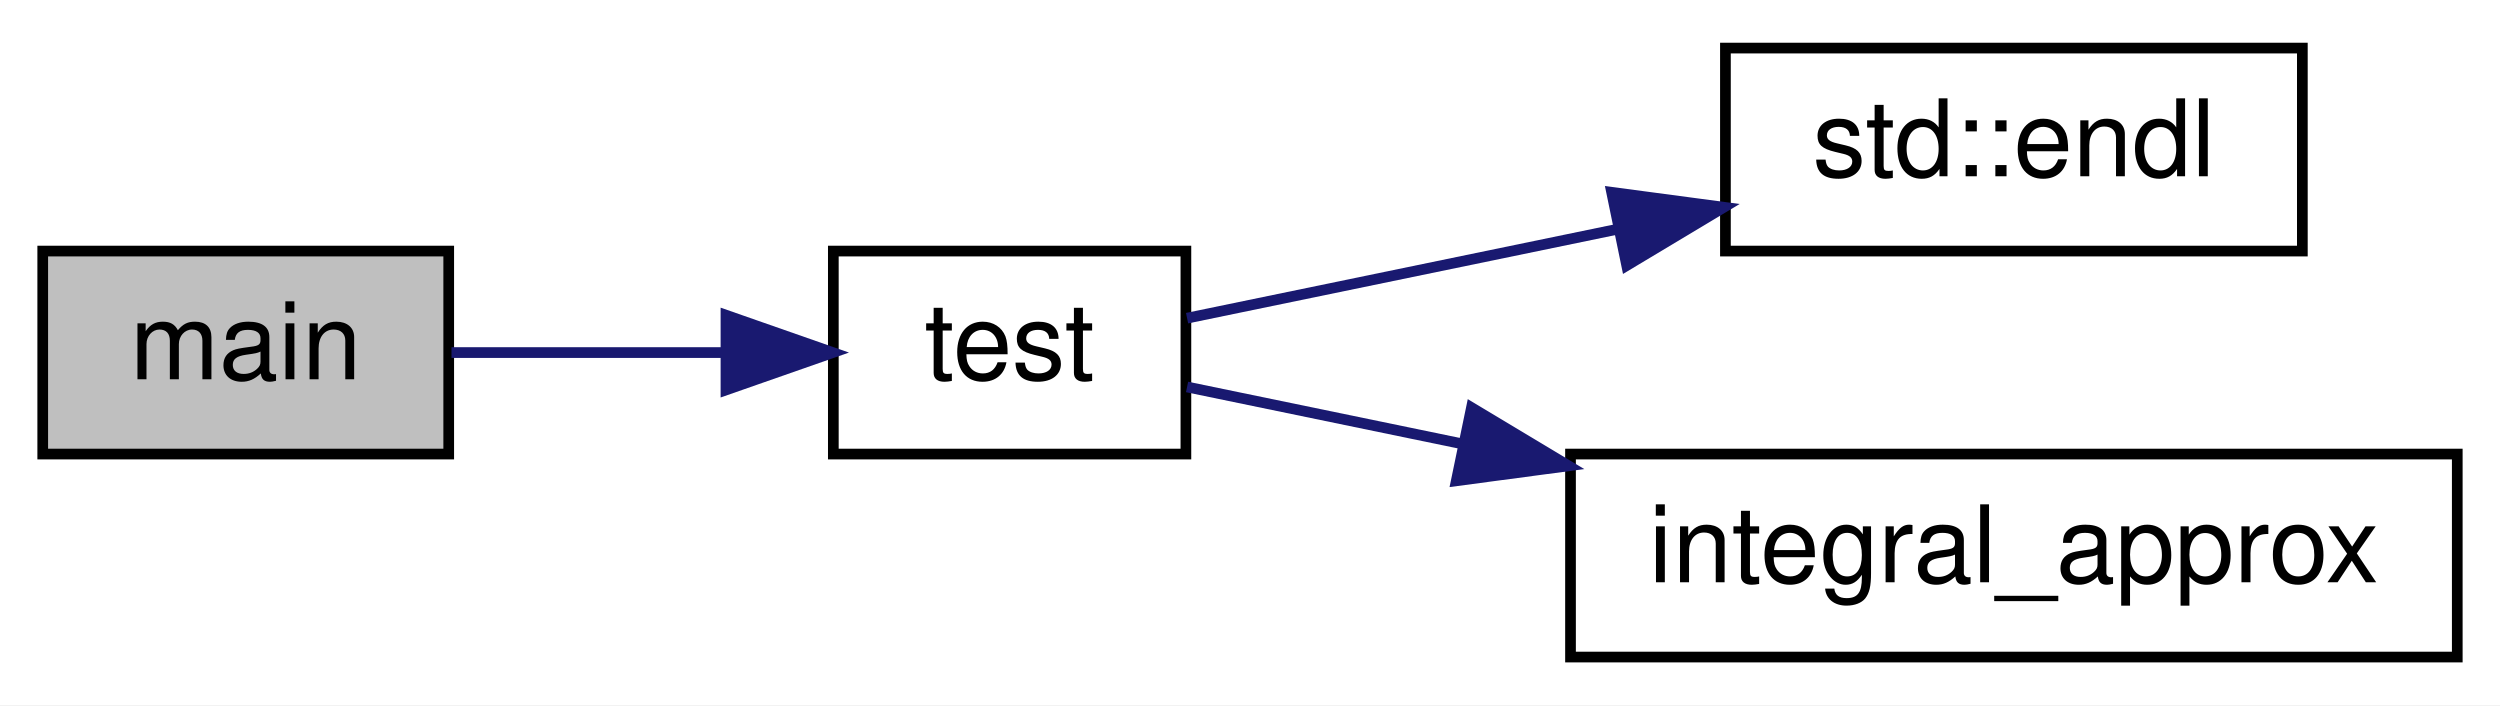
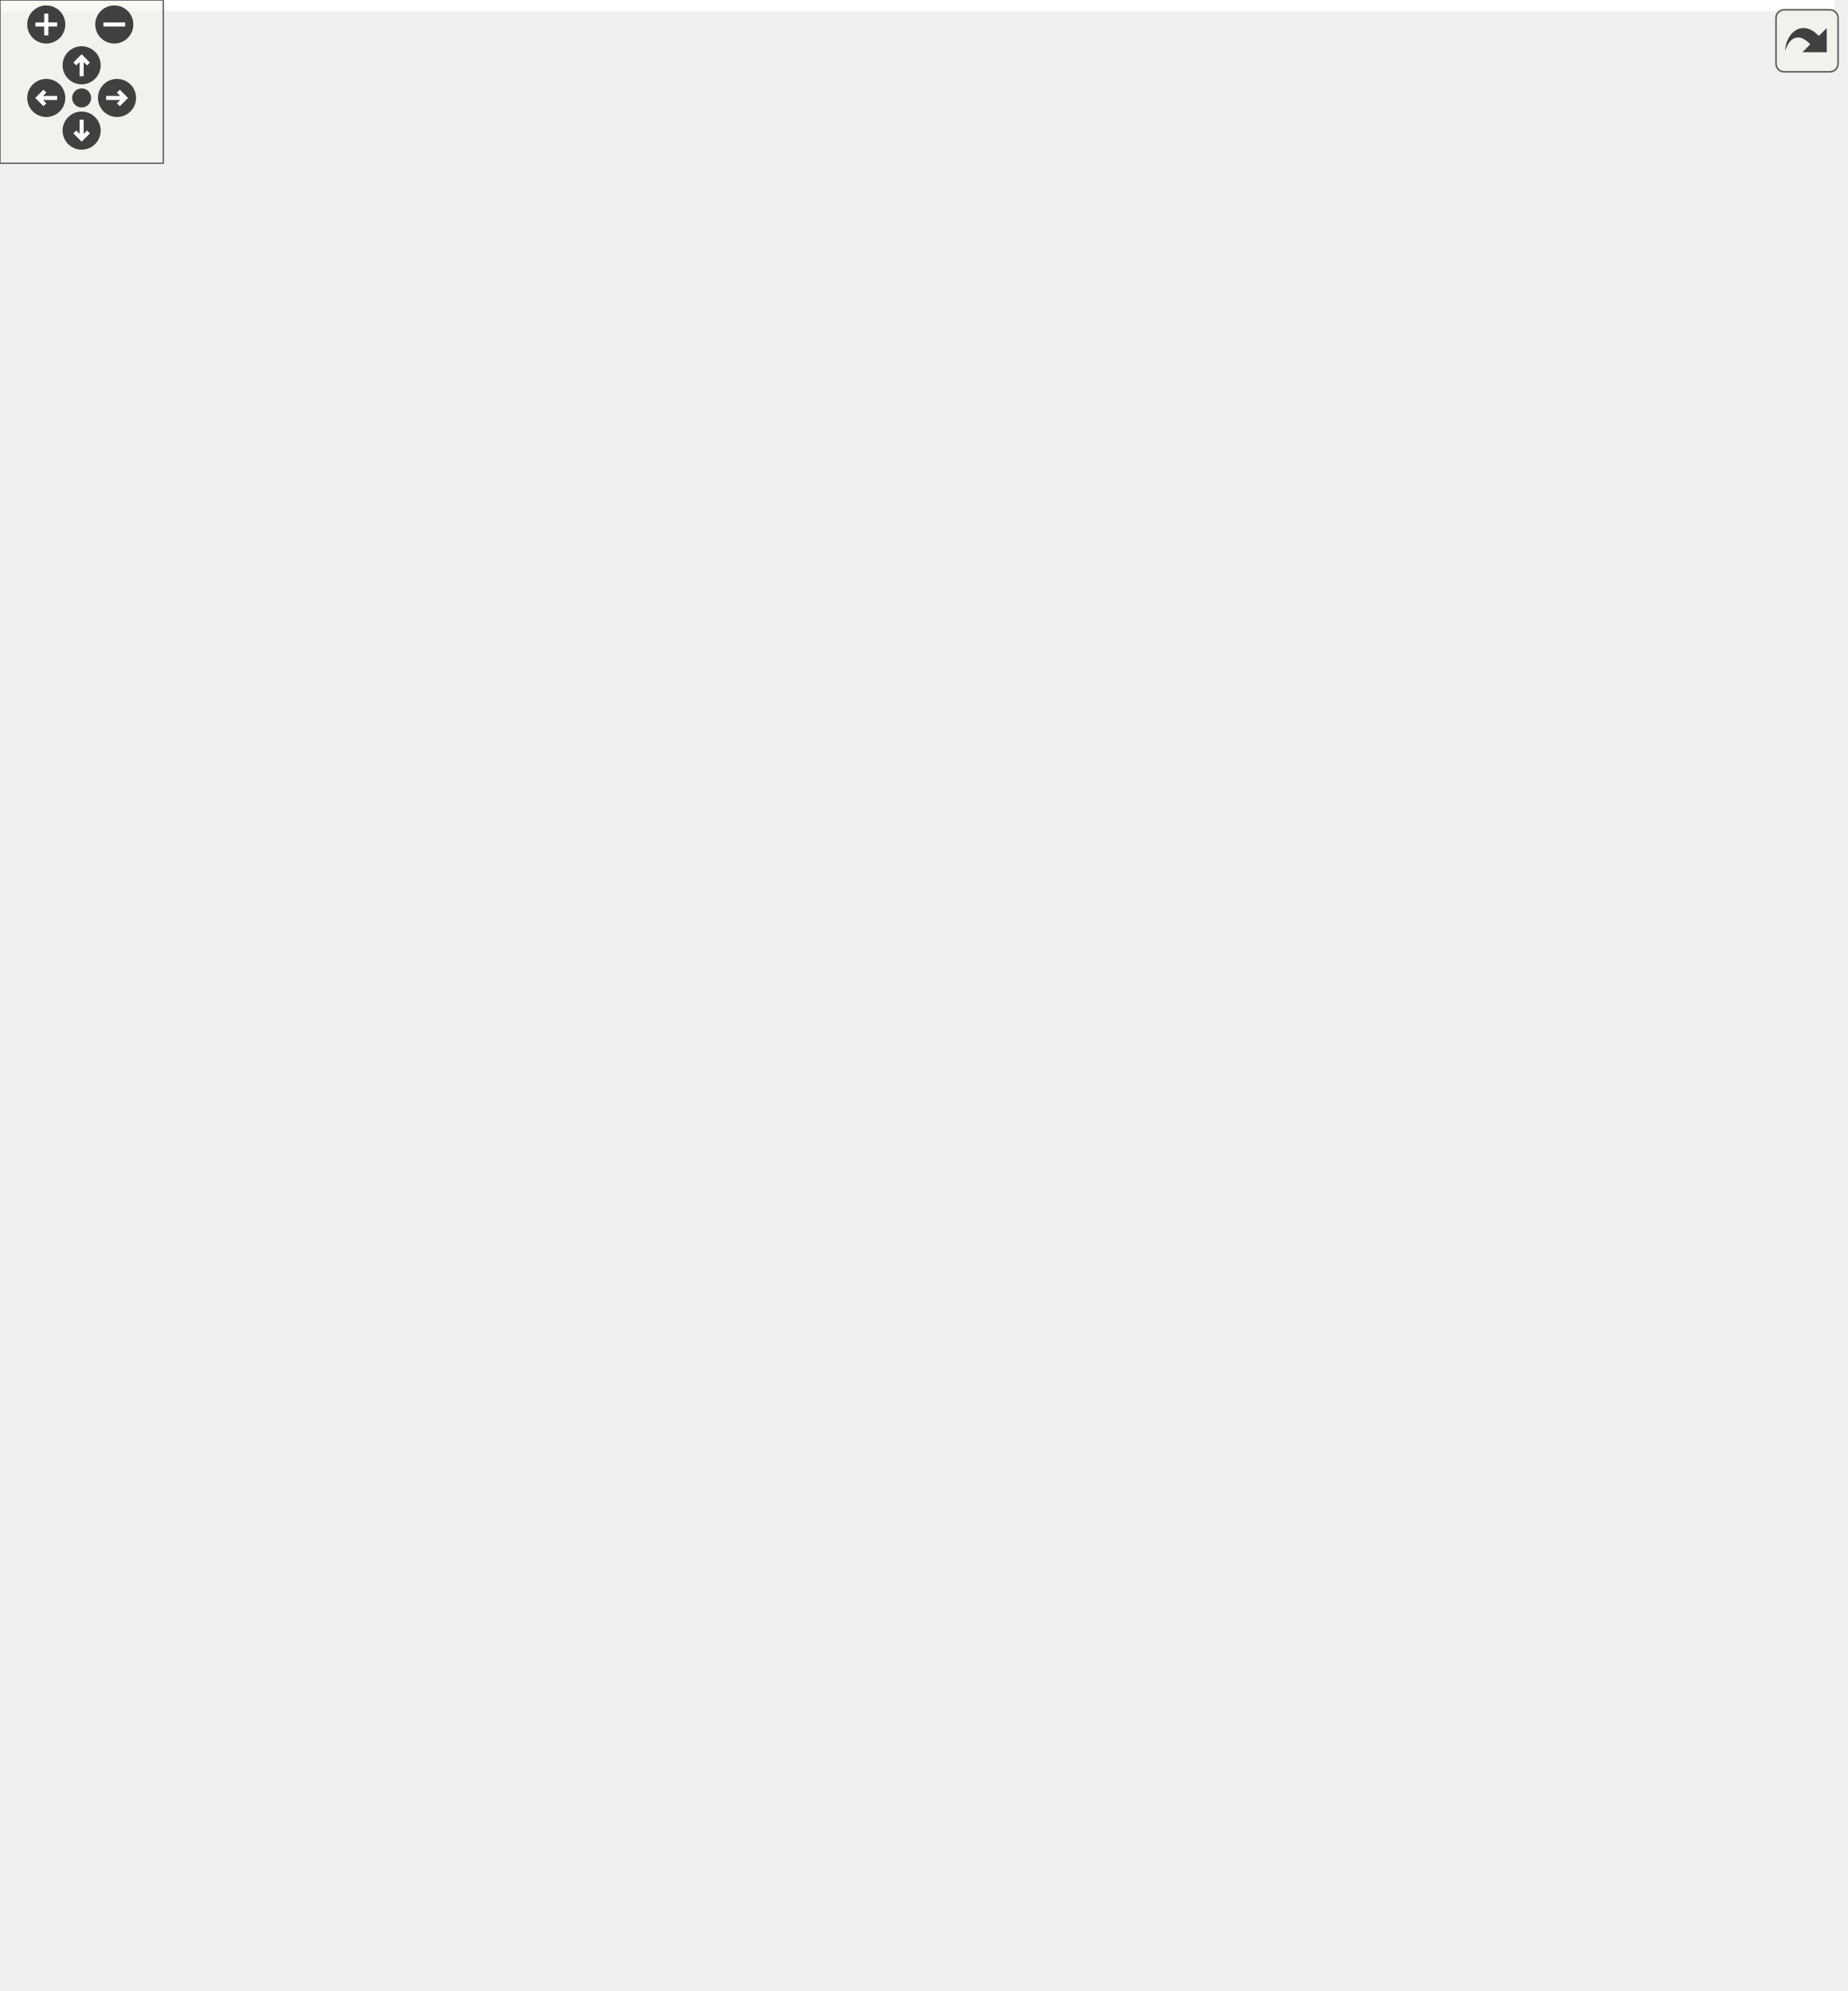
- <svg xmlns="http://www.w3.org/2000/svg" xmlns:xlink="http://www.w3.org/1999/xlink" width="234pt" height="66pt" viewBox="0.00 0.00 234.00 66.00">
-   <g id="graph0" class="graph" transform="scale(1 1) rotate(0) translate(4 62)">
-     <polygon fill="white" stroke="transparent" points="-4,4 -4,-62 230,-62 230,4 -4,4" />
-     <g id="node1" class="node">
-       <g id="a_node1">
-         <a xlink:title="Main function.">
-           <polygon fill="#bfbfbf" stroke="black" points="0,-19.5 0,-38.5 38,-38.5 38,-19.5 0,-19.5" />
-           <text text-anchor="middle" x="19" y="-26.5" font-family="Helvetica,sans-Serif" font-size="10.00">main</text>
-         </a>
-       </g>
-     </g>
-     <g id="node2" class="node">
-       <g id="a_node2">
-         <a xlink:href="../../d1/de9/integral__approximation_8cpp.html#aa8dca7b867074164d5f45b0f3851269d" target="_top" xlink:title=" ">
-           <polygon fill="white" stroke="black" points="74,-19.5 74,-38.5 107,-38.5 107,-19.5 74,-19.5" />
-           <text text-anchor="middle" x="90.5" y="-26.5" font-family="Helvetica,sans-Serif" font-size="10.00">test</text>
-         </a>
-       </g>
-     </g>
-     <g id="edge1" class="edge">
-       <path fill="none" stroke="midnightblue" d="M38.26,-29C46.07,-29 55.31,-29 63.79,-29" />
-       <polygon fill="midnightblue" stroke="midnightblue" points="63.95,-32.5 73.95,-29 63.95,-25.5 63.95,-32.5" />
-     </g>
-     <g id="node3" class="node">
-       <g id="a_node3">
-         <a target="_blank" xlink:href="http://en.cppreference.com/w/cpp/io/manip/endl.html#" xlink:title=" ">
-           <polygon fill="white" stroke="black" points="157.5,-38.5 157.5,-57.5 211.5,-57.5 211.5,-38.5 157.5,-38.5" />
-           <text text-anchor="middle" x="184.5" y="-45.5" font-family="Helvetica,sans-Serif" font-size="10.00">std::endl</text>
-         </a>
-       </g>
-     </g>
-     <g id="edge2" class="edge">
-       <path fill="none" stroke="midnightblue" d="M107.11,-32.22C118.16,-34.51 133.46,-37.67 147.46,-40.56" />
-       <polygon fill="midnightblue" stroke="midnightblue" points="146.85,-44 157.35,-42.6 148.26,-37.15 146.85,-44" />
-     </g>
-     <g id="node4" class="node">
-       <g id="a_node4">
-         <a xlink:href="../../d1/de9/integral__approximation_8cpp.html#a85b30bf52c785e9104f5ee6d139bc039" target="_top" xlink:title=" ">
-           <polygon fill="white" stroke="black" points="143,-0.5 143,-19.5 226,-19.5 226,-0.5 143,-0.5" />
-           <text text-anchor="middle" x="184.5" y="-7.5" font-family="Helvetica,sans-Serif" font-size="10.00">integral_approx</text>
-         </a>
-       </g>
-     </g>
-     <g id="edge3" class="edge">
-       <path fill="none" stroke="midnightblue" d="M107.11,-25.78C114.41,-24.27 123.57,-22.38 132.98,-20.43" />
-       <polygon fill="midnightblue" stroke="midnightblue" points="133.73,-23.85 142.81,-18.4 132.31,-17 133.73,-23.85" />
+ <svg xmlns="http://www.w3.org/2000/svg" xmlns:xlink="http://www.w3.org/1999/xlink" id="main" version="1.1" xml:space="preserve">
+   <style type="text/css">
+ .edge:hover path { stroke: red; }
+ .edge:hover polygon { stroke: red; fill: red; }
+ </style>
+   <defs>
+     <circle id="rim" cx="0" cy="0" r="7" />
+     <circle id="rim2" cx="0" cy="0" r="3.5" />
+     <g id="zoomPlus">
+       <use xlink:href="#rim" fill="#404040">
+         <set attributeName="fill" to="#808080" begin="zoomplus.mouseover" end="zoomplus.mouseout" />
+       </use>
+       <path d="M-4,0h8M0,-4v8" fill="none" stroke="white" stroke-width="1.5" pointer-events="none" />
+     </g>
+     <g id="zoomMin">
+       <use xlink:href="#rim" fill="#404040">
+         <set attributeName="fill" to="#808080" begin="zoomminus.mouseover" end="zoomminus.mouseout" />
+       </use>
+       <path d="M-4,0h8" fill="none" stroke="white" stroke-width="1.5" pointer-events="none" />
+     </g>
+     <g id="dirArrow">
+       <path fill="none" stroke="white" stroke-width="1.5" d="M0,-3.0v7 M-2.5,-0.5L0,-3.0L2.5,-0.5" />
+     </g>
+     <g id="resetDef">
+       <use xlink:href="#rim2" fill="#404040">
+         <set attributeName="fill" to="#808080" begin="reset.mouseover" end="reset.mouseout" />
+       </use>
+     </g>
+   </defs>
+   <svg id="graph" class="graph">
+     <g id="viewport">
+       <polygon fill="white" stroke="transparent" points="-4,4 -4,-670.99 674,-670.99 674,4 -4,4" />
+       <g id="node1" class="node">
+         <g id="a_node1">
+           <a xlink:title="Main function.">
+             <polygon fill="#bfbfbf" stroke="black" points="0,-438.5 0,-457.5 38,-457.5 38,-438.5 0,-438.5" />
+             <text text-anchor="middle" x="19" y="-445.5" font-family="Helvetica,sans-Serif" font-size="10.00">main</text>
+           </a>
+         </g>
+       </g>
+       <g id="node2" class="node">
+         <g id="a_node2">
+           <a xlink:href="../../d1/de9/integral__approximation_8cpp.html#aa8dca7b867074164d5f45b0f3851269d" target="_top" xlink:title=" ">
+             <polygon fill="white" stroke="black" points="74,-438.5 74,-457.5 107,-457.5 107,-438.5 74,-438.5" />
+             <text text-anchor="middle" x="90.5" y="-445.5" font-family="Helvetica,sans-Serif" font-size="10.00">test</text>
+           </a>
+         </g>
+       </g>
+       <g id="edge1" class="edge">
+         <path fill="none" stroke="midnightblue" d="M38.26,-448C46.07,-448 55.31,-448 63.79,-448" />
+         <polygon fill="midnightblue" stroke="midnightblue" points="63.95,-451.5 73.95,-448 63.95,-444.5 63.95,-451.5" />
+       </g>
+       <g id="node3" class="node">
+         <g id="a_node3">
+           <a target="_blank" xlink:href="http://en.cppreference.com/w/cpp/io/manip/endl.html#" xlink:title=" ">
+             <polygon fill="white" stroke="black" points="157.5,-533.5 157.5,-552.5 211.5,-552.5 211.5,-533.5 157.5,-533.5" />
+             <text text-anchor="middle" x="184.5" y="-540.5" font-family="Helvetica,sans-Serif" font-size="10.00">std::endl</text>
+           </a>
+         </g>
+       </g>
+       <g id="edge2" class="edge">
+         <path fill="none" stroke="midnightblue" d="M95.89,-457.62C103.49,-473.35 120.46,-504.74 143,-524 144.73,-525.48 146.59,-526.86 148.53,-528.16" />
+         <polygon fill="midnightblue" stroke="midnightblue" points="146.99,-531.31 157.4,-533.29 150.5,-525.25 146.99,-531.31" />
+       </g>
+       <g id="node4" class="node">
+         <g id="a_node4">
+           <a xlink:href="../../d1/de9/integral__approximation_8cpp.html#a7f4fb1b8f896a4d6c17877fbed0d8702" target="_top" xlink:title=" ">
+             <polygon fill="white" stroke="black" points="143,-495.5 143,-514.5 226,-514.5 226,-495.5 143,-495.5" />
+             <text text-anchor="middle" x="184.5" y="-502.5" font-family="Helvetica,sans-Serif" font-size="10.00">integral_approx</text>
+           </a>
+         </g>
+       </g>
+       <g id="edge3" class="edge">
+         <path fill="none" stroke="midnightblue" d="M103.31,-457.76C113.46,-465.89 128.68,-477.47 143,-486 145.8,-487.67 148.78,-489.3 151.79,-490.87" />
+         <polygon fill="midnightblue" stroke="midnightblue" points="150.29,-494.03 160.81,-495.32 153.39,-487.75 150.29,-494.03" />
+       </g>
+       <g id="node5" class="node">
+         <g id="a_node5">
+           <a xlink:href="../../d2/de9/heavy__light__decomposition_8cpp.html#a34b8683a2b429de5cce57e6d733ec817" target="_top" xlink:title=" ">
+             <polygon fill="white" stroke="black" points="162.5,-419.5 162.5,-438.5 206.5,-438.5 206.5,-419.5 162.5,-419.5" />
+             <text text-anchor="middle" x="184.5" y="-426.5" font-family="Helvetica,sans-Serif" font-size="10.00">test_1</text>
+           </a>
+         </g>
+       </g>
+       <g id="edge4" class="edge">
+         <path fill="none" stroke="midnightblue" d="M107.11,-444.78C119.44,-442.23 137.04,-438.6 152.24,-435.46" />
+         <polygon fill="midnightblue" stroke="midnightblue" points="153.2,-438.83 162.29,-433.38 151.78,-431.98 153.2,-438.83" />
+       </g>
+       <g id="node25" class="node">
+         <g id="a_node25">
+           <a xlink:href="../../d2/de9/heavy__light__decomposition_8cpp.html#a458410412185a5f09199deaff7157a8d" target="_top" xlink:title=" ">
+             <polygon fill="white" stroke="black" points="162.5,-457.5 162.5,-476.5 206.5,-476.5 206.5,-457.5 162.5,-457.5" />
+             <text text-anchor="middle" x="184.5" y="-464.5" font-family="Helvetica,sans-Serif" font-size="10.00">test_2</text>
+           </a>
+         </g>
+       </g>
+       <g id="edge27" class="edge">
+         <path fill="none" stroke="midnightblue" d="M107.11,-451.22C119.44,-453.77 137.04,-457.4 152.24,-460.54" />
+         <polygon fill="midnightblue" stroke="midnightblue" points="151.78,-464.02 162.29,-462.62 153.2,-457.17 151.78,-464.02" />
+       </g>
+       <g id="node26" class="node">
+         <g id="a_node26">
+           <a xlink:href="../../d2/de9/heavy__light__decomposition_8cpp.html#af31ec5409537703d9c8a47350386b32a" target="_top" xlink:title=" ">
+             <polygon fill="white" stroke="black" points="162.5,-376.5 162.5,-395.5 206.5,-395.5 206.5,-376.5 162.5,-376.5" />
+             <text text-anchor="middle" x="184.5" y="-383.5" font-family="Helvetica,sans-Serif" font-size="10.00">test_3</text>
+           </a>
+         </g>
+       </g>
+       <g id="edge35" class="edge">
+         <path fill="none" stroke="midnightblue" d="M103.95,-438.27C114.22,-430.37 129.29,-419.09 143,-410 147.57,-406.97 152.52,-403.89 157.34,-400.98" />
+         <polygon fill="midnightblue" stroke="midnightblue" points="159.49,-403.77 166.32,-395.67 155.93,-397.75 159.49,-403.77" />
+       </g>
+       <g id="node27" class="node">
+         <g id="a_node27">
+           <a xlink:href="../../d1/de9/integral__approximation_8cpp.html#adf3f76dd4de4df20ef53c611b924026e" target="_top" xlink:title=" ">
+             <polygon fill="white" stroke="black" points="156.5,-338.5 156.5,-357.5 212.5,-357.5 212.5,-338.5 156.5,-338.5" />
+             <text text-anchor="middle" x="184.5" y="-345.5" font-family="Helvetica,sans-Serif" font-size="10.00">test_eval</text>
+           </a>
+         </g>
+       </g>
+       <g id="edge43" class="edge">
+         <path fill="none" stroke="midnightblue" d="M95.49,-438.27C102.73,-421.68 119.48,-387.69 143,-367 144.71,-365.5 146.55,-364.09 148.48,-362.78" />
+         <polygon fill="midnightblue" stroke="midnightblue" points="150.45,-365.68 157.32,-357.61 146.92,-359.64 150.45,-365.68" />
+       </g>
+       <g id="node6" class="node">
+         <g id="a_node6">
+           <a xlink:href="../../d1/d51/classrange__queries_1_1heavy__light__decomposition_1_1_tree.html#a79ab4601c4a95c0902ac04e779e5f54d" target="_top" xlink:title="Adds an undirected edge from node u to node v in the tree.">
+             <polygon fill="white" stroke="black" points="262,-365.5 262,-406.5 372,-406.5 372,-365.5 262,-365.5" />
+             <text text-anchor="start" x="270" y="-394.5" font-family="Helvetica,sans-Serif" font-size="10.00">range_queries::heavy</text>
+             <text text-anchor="start" x="270" y="-383.5" font-family="Helvetica,sans-Serif" font-size="10.00">_light_decomposition</text>
+             <text text-anchor="middle" x="317" y="-372.5" font-family="Helvetica,sans-Serif" font-size="10.00">::Tree::add_edge</text>
+           </a>
+         </g>
+       </g>
+       <g id="edge5" class="edge">
+         <path fill="none" stroke="midnightblue" d="M206.76,-422C219.26,-417.88 235.78,-412.43 252.19,-407.03" />
+         <polygon fill="midnightblue" stroke="midnightblue" points="253.4,-410.31 261.8,-403.86 251.21,-403.66 253.4,-410.31" />
+       </g>
+       <g id="node7" class="node">
+         <g id="a_node7">
+           <a target="_blank" xlink:href="http://en.cppreference.com/w/cpp/container/vector/push_back.html#" xlink:title=" ">
+             <polygon fill="white" stroke="black" points="408,-411.5 408,-430.5 524,-430.5 524,-411.5 408,-411.5" />
+             <text text-anchor="middle" x="466" y="-418.5" font-family="Helvetica,sans-Serif" font-size="10.00">std::vector::push_back</text>
+           </a>
+         </g>
+       </g>
+       <g id="edge15" class="edge">
+         <path fill="none" stroke="midnightblue" d="M206.51,-428.4C246.55,-427.25 335.37,-424.71 397.67,-422.93" />
+         <polygon fill="midnightblue" stroke="midnightblue" points="397.91,-426.42 407.81,-422.64 397.71,-419.42 397.91,-426.42" />
+       </g>
+       <g id="node8" class="node">
+         <g id="a_node8">
+           <a xlink:href="../../d2/d8a/classrange__queries_1_1heavy__light__decomposition_1_1_h_l_d.html#ae9e979edd69678b85665c01e2ee97828" target="_top" xlink:title="This function must be called after the tree adjacency list and node values are populated The function...">
+             <polygon fill="white" stroke="black" points="262,-169.5 262,-210.5 372,-210.5 372,-169.5 262,-169.5" />
+             <text text-anchor="start" x="270" y="-198.5" font-family="Helvetica,sans-Serif" font-size="10.00">range_queries::heavy</text>
+             <text text-anchor="start" x="270" y="-187.5" font-family="Helvetica,sans-Serif" font-size="10.00">_light_decomposition</text>
+             <text text-anchor="middle" x="317" y="-176.5" font-family="Helvetica,sans-Serif" font-size="10.00">::HLD::init</text>
+           </a>
+         </g>
+       </g>
+       <g id="edge7" class="edge">
+         <path fill="none" stroke="midnightblue" d="M206.87,-420.44C213.89,-416.66 221.13,-411.57 226,-405 266.06,-350.97 232.4,-318.4 262,-258 268.95,-243.81 279.26,-229.84 289.02,-218.29" />
+         <polygon fill="midnightblue" stroke="midnightblue" points="291.7,-220.54 295.63,-210.71 286.42,-215.94 291.7,-220.54" />
+       </g>
+       <g id="node16" class="node">
+         <g id="a_node16">
+           <a xlink:href="../../d2/d8a/classrange__queries_1_1heavy__light__decomposition_1_1_h_l_d.html#a4dfbf5d9df825eeb63b294c6849bdcab" target="_top" xlink:title="This function returns the sum of node values in the simple path from from node_1 to node_2.">
+             <polygon fill="white" stroke="black" points="262,-267.5 262,-308.5 372,-308.5 372,-267.5 262,-267.5" />
+             <text text-anchor="start" x="270" y="-296.5" font-family="Helvetica,sans-Serif" font-size="10.00">range_queries::heavy</text>
+             <text text-anchor="start" x="270" y="-285.5" font-family="Helvetica,sans-Serif" font-size="10.00">_light_decomposition</text>
+             <text text-anchor="middle" x="317" y="-274.5" font-family="Helvetica,sans-Serif" font-size="10.00">::HLD::query</text>
+           </a>
+         </g>
+       </g>
+       <g id="edge16" class="edge">
+         <path fill="none" stroke="midnightblue" d="M205.13,-419.47C212.14,-415.54 219.82,-410.6 226,-405 246.03,-386.86 245.59,-377.47 262,-356 271.96,-342.96 283.22,-328.71 292.87,-316.64" />
+         <polygon fill="midnightblue" stroke="midnightblue" points="295.73,-318.67 299.25,-308.67 290.27,-314.29 295.73,-318.67" />
+       </g>
+       <g id="node21" class="node">
+         <g id="a_node21">
+           <a xlink:href="../../d1/d51/classrange__queries_1_1heavy__light__decomposition_1_1_tree.html#a04cd96efaba147b19d3afc769b90ff70" target="_top" xlink:title="Set the values for all the nodes.">
+             <polygon fill="white" stroke="black" points="262,-463.5 262,-504.5 372,-504.5 372,-463.5 262,-463.5" />
+             <text text-anchor="start" x="270" y="-492.5" font-family="Helvetica,sans-Serif" font-size="10.00">range_queries::heavy</text>
+             <text text-anchor="start" x="270" y="-481.5" font-family="Helvetica,sans-Serif" font-size="10.00">_light_decomposition</text>
+             <text text-anchor="middle" x="317" y="-470.5" font-family="Helvetica,sans-Serif" font-size="10.00">::Tree::set_node_val</text>
+           </a>
+         </g>
+       </g>
+       <g id="edge22" class="edge">
+         <path fill="none" stroke="midnightblue" d="M206.76,-437.96C220.66,-443.82 239.54,-451.78 257.7,-459.43" />
+         <polygon fill="midnightblue" stroke="midnightblue" points="256.53,-462.73 267.1,-463.39 259.24,-456.28 256.53,-462.73" />
+       </g>
+       <g id="node22" class="node">
+         <g id="a_node22">
+           <a target="_blank" xlink:href="http://en.cppreference.com/w/cpp/container/vector/size.html#" xlink:title=" ">
+             <polygon fill="white" stroke="black" points="422.5,-498.5 422.5,-517.5 509.5,-517.5 509.5,-498.5 422.5,-498.5" />
+             <text text-anchor="middle" x="466" y="-505.5" font-family="Helvetica,sans-Serif" font-size="10.00">std::vector::size</text>
+           </a>
+         </g>
+       </g>
+       <g id="edge24" class="edge">
+         <path fill="none" stroke="midnightblue" d="M206.82,-436C213.52,-438.94 220.57,-442.89 226,-448 250.33,-470.9 233.27,-496.94 262,-514 312.94,-544.24 384.47,-532.2 427.61,-520.35" />
+         <polygon fill="midnightblue" stroke="midnightblue" points="428.77,-523.66 437.41,-517.53 426.83,-516.93 428.77,-523.66" />
+       </g>
+       <g id="node23" class="node">
+         <g id="a_node23">
+           <a xlink:href="../../d2/d8a/classrange__queries_1_1heavy__light__decomposition_1_1_h_l_d.html#a9f1cb54ed09fde931bf3220d75ee4c57" target="_top" xlink:title="This function updates the value at node with val.">
+             <polygon fill="white" stroke="black" points="262,-561.5 262,-602.5 372,-602.5 372,-561.5 262,-561.5" />
+             <text text-anchor="start" x="270" y="-590.5" font-family="Helvetica,sans-Serif" font-size="10.00">range_queries::heavy</text>
+             <text text-anchor="start" x="270" y="-579.5" font-family="Helvetica,sans-Serif" font-size="10.00">_light_decomposition</text>
+             <text text-anchor="middle" x="317" y="-568.5" font-family="Helvetica,sans-Serif" font-size="10.00">::HLD::update</text>
+           </a>
+         </g>
+       </g>
+       <g id="edge25" class="edge">
+         <path fill="none" stroke="midnightblue" d="M206.87,-435.36C213.73,-438.28 220.87,-442.38 226,-448 257.59,-482.56 232.84,-510.37 262,-547 264.12,-549.67 266.5,-552.19 269.06,-554.58" />
+         <polygon fill="midnightblue" stroke="midnightblue" points="267.2,-557.59 277.12,-561.3 271.68,-552.21 267.2,-557.59" />
+       </g>
+       <g id="edge6" class="edge">
+         <path fill="none" stroke="midnightblue" d="M372.32,-398.93C386.27,-402.26 401.22,-405.81 414.94,-409.08" />
+         <polygon fill="midnightblue" stroke="midnightblue" points="414.15,-412.49 424.69,-411.4 415.77,-405.68 414.15,-412.49" />
+       </g>
+       <g id="node9" class="node">
+         <g id="a_node9">
+           <a xlink:href="../../d9/d35/classrange__queries_1_1heavy__light__decomposition_1_1_s_g.html#a41c733f5f5e262b308f7cb95c88c1e74" target="_top" xlink:title="Function that specifies the type of operation involved when segments are combined.">
+             <polygon fill="white" stroke="black" points="560,-199.5 560,-240.5 670,-240.5 670,-199.5 560,-199.5" />
+             <text text-anchor="start" x="568" y="-228.5" font-family="Helvetica,sans-Serif" font-size="10.00">range_queries::heavy</text>
+             <text text-anchor="start" x="568" y="-217.5" font-family="Helvetica,sans-Serif" font-size="10.00">_light_decomposition</text>
+             <text text-anchor="middle" x="615" y="-206.5" font-family="Helvetica,sans-Serif" font-size="10.00">::SG::combine</text>
+           </a>
+         </g>
+       </g>
+       <g id="edge8" class="edge">
+         <path fill="none" stroke="midnightblue" d="M372.26,-194.56C413.82,-198.16 472.58,-203.49 524,-209 532.32,-209.89 541.08,-210.89 549.72,-211.91" />
+         <polygon fill="midnightblue" stroke="midnightblue" points="549.43,-215.4 559.77,-213.11 550.26,-208.45 549.43,-215.4" />
+       </g>
+       <g id="node10" class="node">
+         <g id="a_node10">
+           <a xlink:href="../../d2/d8a/classrange__queries_1_1heavy__light__decomposition_1_1_h_l_d.html#af64848d6630c39d0f09ce2359cc7c4f8" target="_top" xlink:title="Utility function to assign heavy child to each node (-1 for a leaf node)">
+             <polygon fill="white" stroke="black" points="411,-0.5 411,-41.5 521,-41.5 521,-0.5 411,-0.5" />
+             <text text-anchor="start" x="419" y="-29.5" font-family="Helvetica,sans-Serif" font-size="10.00">range_queries::heavy</text>
+             <text text-anchor="start" x="419" y="-18.5" font-family="Helvetica,sans-Serif" font-size="10.00">_light_decomposition</text>
+             <text text-anchor="middle" x="466" y="-7.5" font-family="Helvetica,sans-Serif" font-size="10.00">::HLD::dfs_hc</text>
+           </a>
+         </g>
+       </g>
+       <g id="edge9" class="edge">
+         <path fill="none" stroke="midnightblue" d="M327.22,-169.26C341.14,-139.84 370.01,-85.71 408,-51 409.28,-49.83 410.61,-48.7 411.98,-47.59" />
+         <polygon fill="midnightblue" stroke="midnightblue" points="414.18,-50.32 420.24,-41.63 410.08,-44.65 414.18,-50.32" />
+       </g>
+       <g id="node11" class="node">
+         <g id="a_node11">
+           <a xlink:href="../../d2/d8a/classrange__queries_1_1heavy__light__decomposition_1_1_h_l_d.html#a0579062b384e54b611b80c6337c7f2c8" target="_top" xlink:title="Utility function to lable the nodes so that heavy chains have a contigous lable.">
+             <polygon fill="white" stroke="black" points="411,-218.5 411,-259.5 521,-259.5 521,-218.5 411,-218.5" />
+             <text text-anchor="start" x="419" y="-247.5" font-family="Helvetica,sans-Serif" font-size="10.00">range_queries::heavy</text>
+             <text text-anchor="start" x="419" y="-236.5" font-family="Helvetica,sans-Serif" font-size="10.00">_light_decomposition</text>
+             <text text-anchor="middle" x="466" y="-225.5" font-family="Helvetica,sans-Serif" font-size="10.00">::HLD::dfs_labels</text>
+           </a>
+         </g>
+       </g>
+       <g id="edge10" class="edge">
+         <path fill="none" stroke="midnightblue" d="M372.32,-208.11C381.77,-211.26 391.67,-214.56 401.34,-217.78" />
+         <polygon fill="midnightblue" stroke="midnightblue" points="400.31,-221.13 410.9,-220.97 402.52,-214.49 400.31,-221.13" />
+       </g>
+       <g id="node12" class="node">
+         <g id="a_node12">
+           <a xlink:href="../../d2/d8a/classrange__queries_1_1heavy__light__decomposition_1_1_h_l_d.html#a2dfbda148aad0bfaba2ebfda9ebc915a" target="_top" xlink:title="Utility function to assign highest parent that can be reached though heavy chains.">
+             <polygon fill="white" stroke="black" points="411,-120.5 411,-161.5 521,-161.5 521,-120.5 411,-120.5" />
+             <text text-anchor="start" x="419" y="-149.5" font-family="Helvetica,sans-Serif" font-size="10.00">range_queries::heavy</text>
+             <text text-anchor="start" x="419" y="-138.5" font-family="Helvetica,sans-Serif" font-size="10.00">_light_decomposition</text>
+             <text text-anchor="middle" x="466" y="-127.5" font-family="Helvetica,sans-Serif" font-size="10.00">::HLD::dfs_par</text>
+           </a>
+         </g>
+       </g>
+       <g id="edge11" class="edge">
+         <path fill="none" stroke="midnightblue" d="M372.32,-171.89C381.77,-168.74 391.67,-165.44 401.34,-162.22" />
+         <polygon fill="midnightblue" stroke="midnightblue" points="402.52,-165.51 410.9,-159.03 400.31,-158.87 402.52,-165.51" />
+       </g>
+       <g id="node13" class="node">
+         <g id="a_node13">
+           <a xlink:href="../../d1/d51/classrange__queries_1_1heavy__light__decomposition_1_1_tree.html#ad22d760a5a33545a70e7ea5e1786c8dc" target="_top" xlink:title="This function must be called after the tree adjacency list and node values are populated The function...">
+             <polygon fill="white" stroke="black" points="411,-60.5 411,-101.5 521,-101.5 521,-60.5 411,-60.5" />
+             <text text-anchor="start" x="419" y="-89.5" font-family="Helvetica,sans-Serif" font-size="10.00">range_queries::heavy</text>
+             <text text-anchor="start" x="419" y="-78.5" font-family="Helvetica,sans-Serif" font-size="10.00">_light_decomposition</text>
+             <text text-anchor="middle" x="466" y="-67.5" font-family="Helvetica,sans-Serif" font-size="10.00">::Tree::init</text>
+           </a>
+         </g>
+       </g>
+       <g id="edge12" class="edge">
+         <path fill="none" stroke="midnightblue" d="M338.65,-169.33C356.17,-152.44 382.48,-128.55 408,-111 410.1,-109.56 412.27,-108.14 414.49,-106.74" />
+         <polygon fill="midnightblue" stroke="midnightblue" points="416.44,-109.65 423.23,-101.51 412.85,-103.64 416.44,-109.65" />
+       </g>
+       <g id="node14" class="node">
+         <g id="a_node14">
+           <a xlink:href="../../d1/d51/classrange__queries_1_1heavy__light__decomposition_1_1_tree.html#ae8de7aefcb6635d3dacdd174cd4890c4" target="_top" xlink:title="Utility function to populate the t_par vector.">
+             <polygon fill="white" stroke="black" points="560,-30.5 560,-71.5 670,-71.5 670,-30.5 560,-30.5" />
+             <text text-anchor="start" x="568" y="-59.5" font-family="Helvetica,sans-Serif" font-size="10.00">range_queries::heavy</text>
+             <text text-anchor="start" x="568" y="-48.5" font-family="Helvetica,sans-Serif" font-size="10.00">_light_decomposition</text>
+             <text text-anchor="middle" x="615" y="-37.5" font-family="Helvetica,sans-Serif" font-size="10.00">::Tree::dfs_lca</text>
+           </a>
+         </g>
+       </g>
+       <g id="edge13" class="edge">
+         <path fill="none" stroke="midnightblue" d="M521.32,-69.91C530.67,-68.01 540.46,-66.01 550.03,-64.05" />
+         <polygon fill="midnightblue" stroke="midnightblue" points="550.81,-67.47 559.9,-62.04 549.41,-60.61 550.81,-67.47" />
+       </g>
+       <g id="node15" class="node">
+         <g id="a_node15">
+           <a xlink:href="../../d1/d51/classrange__queries_1_1heavy__light__decomposition_1_1_tree.html#aa339c31ec74cd86a4842a8b09653d460" target="_top" xlink:title="Utility function to compute sub-tree sizes.">
+             <polygon fill="white" stroke="black" points="560,-90.5 560,-131.5 670,-131.5 670,-90.5 560,-90.5" />
+             <text text-anchor="start" x="568" y="-119.5" font-family="Helvetica,sans-Serif" font-size="10.00">range_queries::heavy</text>
+             <text text-anchor="start" x="568" y="-108.5" font-family="Helvetica,sans-Serif" font-size="10.00">_light_decomposition</text>
+             <text text-anchor="middle" x="615" y="-97.5" font-family="Helvetica,sans-Serif" font-size="10.00">::Tree::dfs_size</text>
+           </a>
+         </g>
+       </g>
+       <g id="edge14" class="edge">
+         <path fill="none" stroke="midnightblue" d="M521.32,-92.09C530.67,-93.99 540.46,-95.99 550.03,-97.95" />
+         <polygon fill="midnightblue" stroke="midnightblue" points="549.41,-101.39 559.9,-99.96 550.81,-94.53 549.41,-101.39" />
+       </g>
+       <g id="node17" class="node">
+         <g id="a_node17">
+           <a xlink:href="../../d2/d8a/classrange__queries_1_1heavy__light__decomposition_1_1_h_l_d.html#a7d5b40c076347a6aabfb37a0590f2f24" target="_top" xlink:title="Utility function to break down a path query into two chain queries.">
+             <polygon fill="white" stroke="black" points="411,-278.5 411,-319.5 521,-319.5 521,-278.5 411,-278.5" />
+             <text text-anchor="start" x="419" y="-307.5" font-family="Helvetica,sans-Serif" font-size="10.00">range_queries::heavy</text>
+             <text text-anchor="start" x="419" y="-296.5" font-family="Helvetica,sans-Serif" font-size="10.00">_light_decomposition</text>
+             <text text-anchor="middle" x="466" y="-285.5" font-family="Helvetica,sans-Serif" font-size="10.00">::HLD::chain_query</text>
+           </a>
+         </g>
+       </g>
+       <g id="edge17" class="edge">
+         <path fill="none" stroke="midnightblue" d="M372.32,-292.06C381.57,-292.76 391.25,-293.48 400.73,-294.19" />
+         <polygon fill="midnightblue" stroke="midnightblue" points="400.67,-297.7 410.9,-294.95 401.19,-290.72 400.67,-297.7" />
+       </g>
+       <g id="node19" class="node">
+         <g id="a_node19">
+           <a xlink:href="../../d1/d51/classrange__queries_1_1heavy__light__decomposition_1_1_tree.html#ae2b407e64aaf9878fbee7ee6efe9c7d4" target="_top" xlink:title="The function returns the least common ancestor of two nodes.">
+             <polygon fill="white" stroke="black" points="411,-338.5 411,-379.5 521,-379.5 521,-338.5 411,-338.5" />
+             <text text-anchor="start" x="419" y="-367.5" font-family="Helvetica,sans-Serif" font-size="10.00">range_queries::heavy</text>
+             <text text-anchor="start" x="419" y="-356.5" font-family="Helvetica,sans-Serif" font-size="10.00">_light_decomposition</text>
+             <text text-anchor="middle" x="466" y="-345.5" font-family="Helvetica,sans-Serif" font-size="10.00">::Tree::lca</text>
+           </a>
+         </g>
+       </g>
+       <g id="edge20" class="edge">
+         <path fill="none" stroke="midnightblue" d="M360.52,-308.54C376.9,-316.45 395.8,-325.58 412.98,-333.88" />
+         <polygon fill="midnightblue" stroke="midnightblue" points="411.8,-337.19 422.32,-338.39 414.84,-330.89 411.8,-337.19" />
+       </g>
+       <g id="edge18" class="edge">
+         <path fill="none" stroke="midnightblue" d="M506.29,-278.42C512.23,-275.28 518.28,-272.06 524,-269 538.15,-261.42 553.51,-253.1 567.46,-245.5" />
+         <polygon fill="midnightblue" stroke="midnightblue" points="569.3,-248.48 576.41,-240.62 565.95,-242.34 569.3,-248.48" />
+       </g>
+       <g id="node18" class="node">
+         <g id="a_node18">
+           <a target="_blank" xlink:href="http://en.cppreference.com/w/cpp/algorithm/swap.html#" xlink:title=" ">
+             <polygon fill="white" stroke="black" points="585.5,-289.5 585.5,-308.5 644.5,-308.5 644.5,-289.5 585.5,-289.5" />
+             <text text-anchor="middle" x="615" y="-296.5" font-family="Helvetica,sans-Serif" font-size="10.00">std::swap</text>
+           </a>
+         </g>
+       </g>
+       <g id="edge19" class="edge">
+         <path fill="none" stroke="midnightblue" d="M521.32,-299C539.17,-299 558.63,-299 575.1,-299" />
+         <polygon fill="midnightblue" stroke="midnightblue" points="575.44,-302.5 585.44,-299 575.44,-295.5 575.44,-302.5" />
+       </g>
+       <g id="node20" class="node">
+         <g id="a_node20">
+           <a xlink:href="../../d1/d51/classrange__queries_1_1heavy__light__decomposition_1_1_tree.html#ac7761255f2ba06b398b9aae5e4dce5f3" target="_top" xlink:title="The function lifts a node, k units up the tree. The lifting is done in place, and the result is store...">
+             <polygon fill="white" stroke="black" points="560,-338.5 560,-379.5 670,-379.5 670,-338.5 560,-338.5" />
+             <text text-anchor="start" x="568" y="-367.5" font-family="Helvetica,sans-Serif" font-size="10.00">range_queries::heavy</text>
+             <text text-anchor="start" x="568" y="-356.5" font-family="Helvetica,sans-Serif" font-size="10.00">_light_decomposition</text>
+             <text text-anchor="middle" x="615" y="-345.5" font-family="Helvetica,sans-Serif" font-size="10.00">::Tree::lift</text>
+           </a>
+         </g>
+       </g>
+       <g id="edge21" class="edge">
+         <path fill="none" stroke="midnightblue" d="M521.32,-359C530.57,-359 540.25,-359 549.73,-359" />
+         <polygon fill="midnightblue" stroke="midnightblue" points="549.9,-362.5 559.9,-359 549.9,-355.5 549.9,-362.5" />
+       </g>
+       <g id="edge23" class="edge">
+         <path fill="none" stroke="midnightblue" d="M372.32,-492.87C385.36,-495 399.26,-497.27 412.22,-499.38" />
+         <polygon fill="midnightblue" stroke="midnightblue" points="411.95,-502.89 422.38,-501.04 413.08,-495.98 411.95,-502.89" />
+       </g>
+       <g id="node24" class="node">
+         <g id="a_node24">
+           <a xlink:href="../../d9/d35/classrange__queries_1_1heavy__light__decomposition_1_1_s_g.html#a3c75bf5770790f8eba8cc92227b5400c" target="_top" xlink:title="Update the value at a node.">
+             <polygon fill="white" stroke="black" points="411,-561.5 411,-602.5 521,-602.5 521,-561.5 411,-561.5" />
+             <text text-anchor="start" x="419" y="-590.5" font-family="Helvetica,sans-Serif" font-size="10.00">range_queries::heavy</text>
+             <text text-anchor="start" x="419" y="-579.5" font-family="Helvetica,sans-Serif" font-size="10.00">_light_decomposition</text>
+             <text text-anchor="middle" x="466" y="-568.5" font-family="Helvetica,sans-Serif" font-size="10.00">::SG::update</text>
+           </a>
+         </g>
+       </g>
+       <g id="edge26" class="edge">
+         <path fill="none" stroke="midnightblue" d="M372.32,-582C381.57,-582 391.25,-582 400.73,-582" />
+         <polygon fill="midnightblue" stroke="midnightblue" points="400.9,-585.5 410.9,-582 400.9,-578.5 400.9,-585.5" />
+       </g>
+       <g id="edge28" class="edge">
+         <path fill="none" stroke="midnightblue" d="M206.86,-457.78C213.13,-454.86 219.94,-451.48 226,-448 244.5,-437.39 264.1,-424.14 280.28,-412.62" />
+         <polygon fill="midnightblue" stroke="midnightblue" points="282.33,-415.46 288.4,-406.77 278.24,-409.77 282.33,-415.46" />
+       </g>
+       <g id="edge30" class="edge">
+         <path fill="none" stroke="midnightblue" d="M206.68,-472.98C213.68,-475.89 220.97,-480.09 226,-486 263.75,-530.35 215.5,-576.93 262,-612 301.03,-641.44 332.88,-641.32 372,-612 417.58,-577.85 381.13,-539.23 408,-489 418.35,-469.65 434.83,-450.78 447.41,-437.85" />
+         <polygon fill="midnightblue" stroke="midnightblue" points="450.05,-440.16 454.65,-430.61 445.11,-435.21 450.05,-440.16" />
+       </g>
+       <g id="edge29" class="edge">
+         <path fill="none" stroke="midnightblue" d="M206.56,-461.44C213.73,-458.55 221.14,-454.26 226,-448 278.68,-380.09 226.23,-336.15 262,-258 268.58,-243.63 278.82,-229.63 288.62,-218.1" />
+         <polygon fill="midnightblue" stroke="midnightblue" points="291.3,-220.36 295.29,-210.55 286.05,-215.73 291.3,-220.36" />
+       </g>
+       <g id="edge31" class="edge">
+         <path fill="none" stroke="midnightblue" d="M206.79,-460.57C213.64,-457.64 220.8,-453.56 226,-448 256.01,-415.95 240.1,-394.06 262,-356 270,-342.09 280.68,-327.99 290.44,-316.27" />
+         <polygon fill="midnightblue" stroke="midnightblue" points="293.18,-318.45 296.99,-308.56 287.85,-313.91 293.18,-318.45" />
+       </g>
+       <g id="edge32" class="edge">
+         <path fill="none" stroke="midnightblue" d="M206.76,-469.77C219.14,-471.38 235.47,-473.51 251.73,-475.63" />
+         <polygon fill="midnightblue" stroke="midnightblue" points="251.44,-479.12 261.8,-476.94 252.34,-472.18 251.44,-479.12" />
+       </g>
+       <g id="edge33" class="edge">
+         <path fill="none" stroke="midnightblue" d="M206.87,-472.83C213.89,-475.73 221.13,-479.95 226,-486 271.41,-542.46 205.39,-599.78 262,-645 300.2,-675.51 331.67,-672.63 372,-645 408.56,-619.95 381.48,-587.51 408,-552 416.5,-540.62 428.68,-530.67 439.61,-523.13" />
+         <polygon fill="midnightblue" stroke="midnightblue" points="441.56,-526.03 448,-517.61 437.72,-520.18 441.56,-526.03" />
+       </g>
+       <g id="edge34" class="edge">
+         <path fill="none" stroke="midnightblue" d="M206.72,-474.11C213.41,-477.06 220.48,-480.98 226,-486 249.29,-507.18 240.21,-524.28 262,-547 264.75,-549.87 267.78,-552.61 270.95,-555.21" />
+         <polygon fill="midnightblue" stroke="midnightblue" points="268.99,-558.12 279.07,-561.38 273.22,-552.54 268.99,-558.12" />
+       </g>
+       <g id="edge36" class="edge">
+         <path fill="none" stroke="midnightblue" d="M206.76,-386C219.14,-386 235.47,-386 251.73,-386" />
+         <polygon fill="midnightblue" stroke="midnightblue" points="251.8,-389.5 261.8,-386 251.8,-382.5 251.8,-389.5" />
+       </g>
+       <g id="edge38" class="edge">
+         <path fill="none" stroke="midnightblue" d="M206.55,-379.91C213.54,-376.98 220.85,-372.81 226,-367 259.85,-328.83 220.65,-287.89 262,-258 301.62,-229.36 333.12,-228.36 372,-258 420.02,-294.6 370.8,-341.44 408,-389 413.64,-396.21 421.38,-402.05 429.34,-406.67" />
+         <polygon fill="midnightblue" stroke="midnightblue" points="427.84,-409.84 438.32,-411.38 431.09,-403.64 427.84,-409.84" />
+       </g>
+       <g id="edge37" class="edge">
+         <path fill="none" stroke="midnightblue" d="M206.78,-380.1C213.79,-377.2 221.06,-372.99 226,-367 267.45,-316.79 224.06,-277.91 262,-225 263.95,-222.28 266.19,-219.71 268.62,-217.3" />
+         <polygon fill="midnightblue" stroke="midnightblue" points="271.13,-219.76 276.38,-210.55 266.53,-214.47 271.13,-219.76" />
+       </g>
+       <g id="edge39" class="edge">
+         <path fill="none" stroke="midnightblue" d="M206.71,-378.19C213.25,-375.24 220.24,-371.49 226,-367 245.93,-351.47 243.17,-339.85 262,-323 265.32,-320.03 268.92,-317.13 272.62,-314.36" />
+         <polygon fill="midnightblue" stroke="midnightblue" points="274.73,-317.16 280.85,-308.51 270.67,-311.46 274.73,-317.16" />
+       </g>
+       <g id="edge40" class="edge">
+         <path fill="none" stroke="midnightblue" d="M203.21,-395.71C210.44,-399.87 218.77,-404.93 226,-410 246.35,-424.27 267.91,-441.89 284.82,-456.36" />
+         <polygon fill="midnightblue" stroke="midnightblue" points="282.86,-459.3 292.72,-463.18 287.43,-454 282.86,-459.3" />
+       </g>
+       <g id="edge41" class="edge">
+         <path fill="none" stroke="midnightblue" d="M206.75,-376.63C225.38,-368.62 251.14,-358.05 262,-356 310.04,-346.92 331.19,-329.09 372,-356 405.91,-378.36 386.73,-405.4 408,-440 419.49,-458.69 435.84,-477.63 448.09,-490.76" />
+         <polygon fill="midnightblue" stroke="midnightblue" points="445.67,-493.3 455.1,-498.13 450.74,-488.47 445.67,-493.3" />
+       </g>
+       <g id="edge42" class="edge">
+         <path fill="none" stroke="midnightblue" d="M206.53,-394.82C213.52,-398.62 220.83,-403.67 226,-410 256.93,-447.89 238.46,-471.13 262,-514 269.66,-527.96 280.2,-541.97 289.93,-553.62" />
+         <polygon fill="midnightblue" stroke="midnightblue" points="287.32,-555.96 296.49,-561.28 292.64,-551.41 287.32,-555.96" />
+       </g>
+     </g>
+   </svg>
+   <g id="navigator" transform="translate(0 0)" fill="#404254">
+     <rect fill="#f2f5e9" fill-opacity="0.5" stroke="#606060" stroke-width=".5" x="0" y="0" width="60" height="60" />
+     <use id="zoomplus" xlink:href="#zoomPlus" x="17" y="9" />
+     <use id="zoomminus" xlink:href="#zoomMin" x="42" y="9" />
+     <use id="reset" xlink:href="#resetDef" x="30" y="36" />
+     <g id="arrowUp" xlink:href="#dirArrow" transform="translate(30 24)">
+       <use xlink:href="#rim" fill="#404040">
+         <set attributeName="fill" to="#808080" begin="arrowUp.mouseover" end="arrowUp.mouseout" />
+       </use>
+       <path fill="none" stroke="white" stroke-width="1.5" d="M0,-3.0v7 M-2.5,-0.5L0,-3.0L2.5,-0.5" />
+     </g>
+     <g id="arrowRight" xlink:href="#dirArrow" transform="rotate(90) translate(36 -43)">
+       <use xlink:href="#rim" fill="#404040">
+         <set attributeName="fill" to="#808080" begin="arrowRight.mouseover" end="arrowRight.mouseout" />
+       </use>
+       <path fill="none" stroke="white" stroke-width="1.5" d="M0,-3.0v7 M-2.5,-0.5L0,-3.0L2.5,-0.5" />
+     </g>
+     <g id="arrowDown" xlink:href="#dirArrow" transform="rotate(180) translate(-30 -48)">
+       <use xlink:href="#rim" fill="#404040">
+         <set attributeName="fill" to="#808080" begin="arrowDown.mouseover" end="arrowDown.mouseout" />
+       </use>
+       <path fill="none" stroke="white" stroke-width="1.5" d="M0,-3.0v7 M-2.5,-0.5L0,-3.0L2.5,-0.5" />
+     </g>
+     <g id="arrowLeft" xlink:href="#dirArrow" transform="rotate(270) translate(-36 17)">
+       <use xlink:href="#rim" fill="#404040">
+         <set attributeName="fill" to="#808080" begin="arrowLeft.mouseover" end="arrowLeft.mouseout" />
+       </use>
+       <path fill="none" stroke="white" stroke-width="1.5" d="M0,-3.0v7 M-2.5,-0.5L0,-3.0L2.5,-0.5" />
    </g>
  </g>
+   <svg viewBox="0 0 15 15" width="100%" height="30px" preserveAspectRatio="xMaxYMin meet">
+     <g id="arrow_out" transform="scale(0.3 0.3)">
+       <a xlink:href="integral__approximation_8cpp_ae66f6b31b5ad750f1fe042a706a4e3d4_cgraph_org.svg" target="_base">
+         <rect id="button" ry="5" rx="5" y="6" x="6" height="38" width="38" fill="#f2f5e9" fill-opacity="0.5" stroke="#606060" stroke-width="1.0" />
+         <path id="arrow" d="M 11.5,31.437 C 11.94,20.098 22.043,11.323 32.159,21.979 L 37.069,17.246 C 37.069,17.246 37.088,32 37.088,32 L 22.16,31.978 C 22.16,31.978 26.998,27.14 26.998,27.14 C 18.529,18.264 13.292,25.23 11.5,31.437 z" style="fill:#404040;" />
+       </a>
+     </g>
+   </svg>
</svg>
